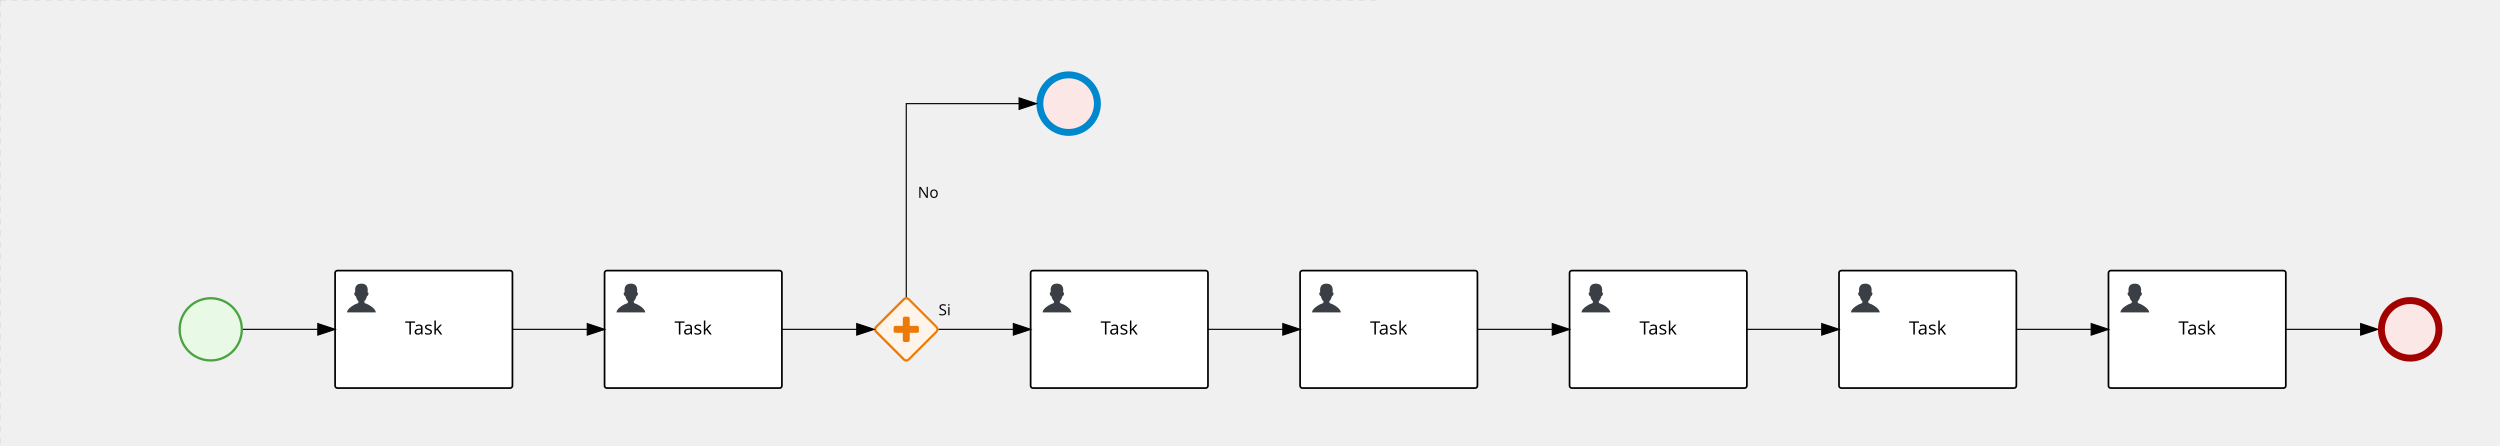
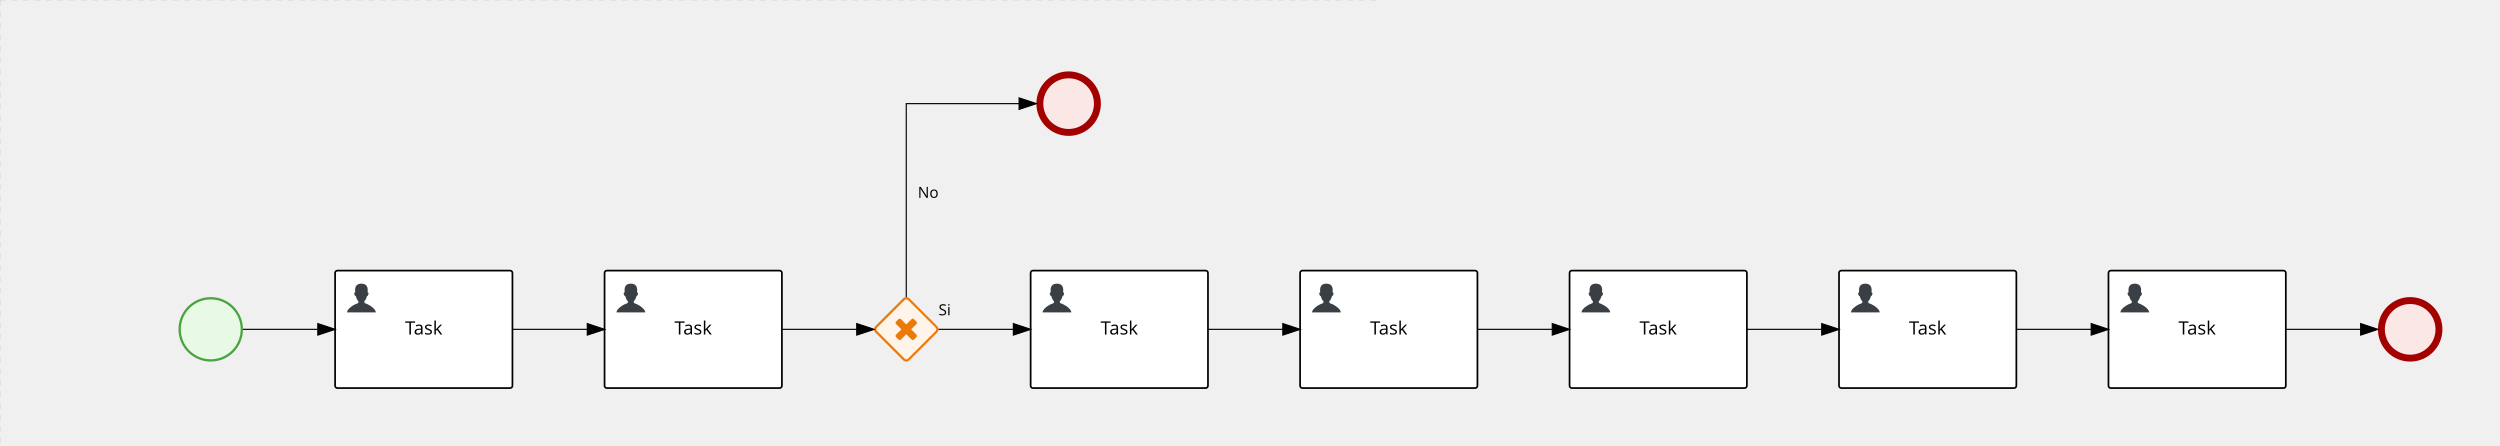
<svg xmlns="http://www.w3.org/2000/svg" version="1.1" width="2171" height="387" viewBox="0 0 2171 387">
  <defs />
  <g transform="matrix(1,0,0,1,0,0)">
    <g>
      <g>
        <g>
          <path fill="none" stroke="#d3d3d3" paint-order="fill stroke markers" d=" M 0 0 L 1200 0" stroke-miterlimit="10" stroke-opacity="0.8" stroke-dasharray="5" />
        </g>
        <g>
          <path fill="none" stroke="#d3d3d3" paint-order="fill stroke markers" d=" M 0 0 L 0 800" stroke-miterlimit="10" stroke-opacity="0.8" stroke-dasharray="5" />
        </g>
      </g>
      <g id="_BD1D2AF8-A295-4450-887F-DDDDDC207F2A" bpmn2nodeid="_BD1D2AF8-A295-4450-887F-DDDDDC207F2A" transform="matrix(1,0,0,1,155,258)">
        <g>
          <path fill="none" stroke="none" />
        </g>
        <g transform="matrix(0.125,0,0,0.125,0,0)">
          <g transform="matrix(1,0,0,1,0,0)">
            <path fill="#e8fae6" stroke="none" id="_BD1D2AF8-A295-4450-887F-DDDDDC207F2A?shapeType=BACKGROUND" paint-order="stroke fill markers" d=" M 0 0 M 444 224 C 444 263.9 434.2 300.8 414.4 334.5 C 394.7 368.2 368 394.9 334.4 414.5 C 300.8 434.1 263.9 444 224 444 C 184.1 444 147.2 434.2 113.5 414.4 C 79.8 394.7 53.1 368 33.5 334.4 C 13.9 300.8 4 263.9 4 224 C 4 184.1 13.8 147.2 33.6 113.5 C 53.4 79.8 80.1 53.1 113.6 33.5 C 147.1 13.9 184.1 4 224 4 C 263.9 4 300.8 13.8 334.5 33.6 C 368.2 53.4 394.9 80.1 414.5 113.6 C 434.1 147.1 444 184.1 444 224 Z" />
          </g>
          <g>
            <g transform="matrix(1,0,0,1,0,0)">
              <g transform="matrix(1,0,0,1,0,0)">
                <path fill="rgb(74,162,65)" stroke="none" id="_BD1D2AF8-A295-4450-887F-DDDDDC207F2A?shapeType=BORDER&amp;renderType=FILL" paint-order="stroke fill markers" d=" M 0 0 M 224 0 C 100.3 0 0 100.3 0 224 C 0 347.7 100.3 448 224 448 C 347.7 448 448 347.7 448 224 C 448 100.3 347.7 0 224 0 Z M 0 0 M 224 432 C 109.1 432 16 338.9 16 224 C 16 109.1 109.1 16 224 16 C 338.9 16 432 109.1 432 224 C 432 338.9 338.9 432 224 432 Z" />
              </g>
            </g>
          </g>
        </g>
        <g transform="matrix(1,0,0,1,28,61)" />
      </g>
      <g id="_C1A7E222-AB9D-4696-9E21-A1FD12459640" bpmn2nodeid="_C1A7E222-AB9D-4696-9E21-A1FD12459640" transform="matrix(1,0,0,1,291,235)">
        <g>
          <path fill="none" stroke="none" />
        </g>
        <g transform="matrix(1,0,0,1,0,0)">
          <path fill="#ffffff" stroke="none" id="_C1A7E222-AB9D-4696-9E21-A1FD12459640?shapeType=BACKGROUND" paint-order="stroke fill markers" d=" M 2 0 L 152 0 L 152 0 A 2 2 0 0 1 154 2 L 154 100 L 154 100 A 2 2 0 0 1 152 102 L 2 102 L 2 102 A 2 2 0 0 1 0 100 L 0 2 L 0 2 A 2 2 0 0 1 2 0 Z" />
        </g>
        <g transform="matrix(1,0,0,1,0,0)">
          <path fill="none" stroke="rgb(0,0,0)" id="_C1A7E222-AB9D-4696-9E21-A1FD12459640?shapeType=BORDER&amp;renderType=STROKE" paint-order="fill stroke markers" d=" M 2 0 L 152 0 L 152 0 A 2 2 0 0 1 154 2 L 154 100 L 154 100 A 2 2 0 0 1 152 102 L 2 102 L 2 102 A 2 2 0 0 1 0 100 L 0 2 L 0 2 A 2 2 0 0 1 2 0 Z" stroke-miterlimit="10" stroke-width="1.5" stroke-dasharray="" />
        </g>
        <g>
          <g transform="matrix(0.06,0,0,0.06,9.4,9.4)">
            <g transform="matrix(1,0,0,1,0,0)">
              <path fill="#393f44" stroke="none" id="_C1A7E222-AB9D-4696-9E21-A1FD12459640_task__JrCX__gE2q" paint-order="stroke fill markers" d=" M 0 0 M 16 445.21 C 16 440.869 18.784 431.129 22.001 424.217 C 35.768 394.64 77.283 359.28 129 333.084 C 144.516 325.224 157.347 319.964 167.807 317.174 C 171.932 316.074 175.729 314.414 176.525 313.363 C 178.894 310.234 180.914 302.908 181.727 294.5 L 182.5 286.5 L 178.507 283.455 C 166.303 274.146 154.284 251.678 148.04 226.5 C 145.611 216.707 145.056 215.462 142.984 215.158 C 141.703 214.97 138.083 212.243 134.939 209.099 C 123.233 197.393 116.891 177.376 121.44 166.49 C 123.002 162.751 128.155 159.01 131.75 159.004 C 134.448 159 134.471 158.603 132.914 138.788 C 130.927 113.496 134.279 92.265 143.132 74.076 C 152.232 55.38 167.569 42.882 189.049 36.66 C 210.203 30.532 237.797 30.532 258.951 36.66 C 300.042 48.563 318.958 83.806 314.955 141 C 314.32 150.075 313.624 157.788 313.409 158.14 C 313.194 158.493 314.575 159.073 316.479 159.43 C 328.929 161.766 330.986 177.018 321.496 196.621 C 316.903 206.109 309.357 214.508 304.817 215.185 C 303.023 215.453 302.293 217.146 299.943 226.5 C 296.659 239.567 294.474 245.305 287.948 257.995 C 282.491 268.606 273.035 281.109 268.108 284.229 L 264.871 286.278 L 265.518 292.889 C 266.345 301.33 268.639 309.871 270.877 312.837 C 272.067 314.415 275.002 315.79 280.063 317.139 C 291.069 320.075 303.617 325.274 321 334.102 C 369.815 358.891 410.848 393.758 425.032 422.5 C 429.07 430.682 432 440.232 432 445.21 L 432 448 L 224 448 L 16 448 L 16 445.21 Z" />
            </g>
          </g>
        </g>
        <g transform="matrix(1,0,0,1,4.04,13.68)">
          <g transform="matrix(0.04,0,0,0.04,63.36,69.12)">
            <g transform="matrix(1,0,0,1,0,0)">
              <path fill="none" stroke="none" />
            </g>
            <g transform="matrix(1,0,0,1,0,0)">
              <path fill="none" stroke="none" />
            </g>
          </g>
        </g>
        <g transform="matrix(1,0,0,1,60.75,43.5)">
          <text fill="#000000" stroke="none" font-family="Open Sans" font-size="12pt" font-style="normal" font-weight="normal" text-decoration="normal" x="16.25" y="12" text-anchor="middle" dominant-baseline="alphabetic">Task</text>
        </g>
      </g>
      <g id="_A2AA6A26-D961-4B0E-9096-768F3CEE48E3" bpmn2nodeid="_A2AA6A26-D961-4B0E-9096-768F3CEE48E3" transform="matrix(1,0,0,1,525,235)">
        <g>
          <path fill="none" stroke="none" />
        </g>
        <g transform="matrix(1,0,0,1,0,0)">
          <path fill="#ffffff" stroke="none" id="_A2AA6A26-D961-4B0E-9096-768F3CEE48E3?shapeType=BACKGROUND" paint-order="stroke fill markers" d=" M 2 0 L 152 0 L 152 0 A 2 2 0 0 1 154 2 L 154 100 L 154 100 A 2 2 0 0 1 152 102 L 2 102 L 2 102 A 2 2 0 0 1 0 100 L 0 2 L 0 2 A 2 2 0 0 1 2 0 Z" />
        </g>
        <g transform="matrix(1,0,0,1,0,0)">
          <path fill="none" stroke="rgb(0,0,0)" id="_A2AA6A26-D961-4B0E-9096-768F3CEE48E3?shapeType=BORDER&amp;renderType=STROKE" paint-order="fill stroke markers" d=" M 2 0 L 152 0 L 152 0 A 2 2 0 0 1 154 2 L 154 100 L 154 100 A 2 2 0 0 1 152 102 L 2 102 L 2 102 A 2 2 0 0 1 0 100 L 0 2 L 0 2 A 2 2 0 0 1 2 0 Z" stroke-miterlimit="10" stroke-width="1.5" stroke-dasharray="" />
        </g>
        <g>
          <g transform="matrix(0.06,0,0,0.06,9.4,9.4)">
            <g transform="matrix(1,0,0,1,0,0)">
              <path fill="#393f44" stroke="none" id="_A2AA6A26-D961-4B0E-9096-768F3CEE48E3_task__JrCX__gE2q" paint-order="stroke fill markers" d=" M 0 0 M 16 445.21 C 16 440.869 18.784 431.129 22.001 424.217 C 35.768 394.64 77.283 359.28 129 333.084 C 144.516 325.224 157.347 319.964 167.807 317.174 C 171.932 316.074 175.729 314.414 176.525 313.363 C 178.894 310.234 180.914 302.908 181.727 294.5 L 182.5 286.5 L 178.507 283.455 C 166.303 274.146 154.284 251.678 148.04 226.5 C 145.611 216.707 145.056 215.462 142.984 215.158 C 141.703 214.97 138.083 212.243 134.939 209.099 C 123.233 197.393 116.891 177.376 121.44 166.49 C 123.002 162.751 128.155 159.01 131.75 159.004 C 134.448 159 134.471 158.603 132.914 138.788 C 130.927 113.496 134.279 92.265 143.132 74.076 C 152.232 55.38 167.569 42.882 189.049 36.66 C 210.203 30.532 237.797 30.532 258.951 36.66 C 300.042 48.563 318.958 83.806 314.955 141 C 314.32 150.075 313.624 157.788 313.409 158.14 C 313.194 158.493 314.575 159.073 316.479 159.43 C 328.929 161.766 330.986 177.018 321.496 196.621 C 316.903 206.109 309.357 214.508 304.817 215.185 C 303.023 215.453 302.293 217.146 299.943 226.5 C 296.659 239.567 294.474 245.305 287.948 257.995 C 282.491 268.606 273.035 281.109 268.108 284.229 L 264.871 286.278 L 265.518 292.889 C 266.345 301.33 268.639 309.871 270.877 312.837 C 272.067 314.415 275.002 315.79 280.063 317.139 C 291.069 320.075 303.617 325.274 321 334.102 C 369.815 358.891 410.848 393.758 425.032 422.5 C 429.07 430.682 432 440.232 432 445.21 L 432 448 L 224 448 L 16 448 L 16 445.21 Z" />
            </g>
          </g>
        </g>
        <g transform="matrix(1,0,0,1,4.04,13.68)">
          <g transform="matrix(0.04,0,0,0.04,63.36,69.12)">
            <g transform="matrix(1,0,0,1,0,0)">
              <path fill="none" stroke="none" />
            </g>
            <g transform="matrix(1,0,0,1,0,0)">
              <path fill="none" stroke="none" />
            </g>
          </g>
        </g>
        <g transform="matrix(1,0,0,1,60.75,43.5)">
          <text fill="#000000" stroke="none" font-family="Open Sans" font-size="12pt" font-style="normal" font-weight="normal" text-decoration="normal" x="16.25" y="12" text-anchor="middle" dominant-baseline="alphabetic">Task</text>
        </g>
      </g>
      <g id="_B5F4F070-4E8F-462E-9679-84021734B52C" bpmn2nodeid="_B5F4F070-4E8F-462E-9679-84021734B52C" transform="matrix(1,0,0,1,895,235)">
        <g>
          <path fill="none" stroke="none" />
        </g>
        <g transform="matrix(1,0,0,1,0,0)">
          <path fill="#ffffff" stroke="none" id="_B5F4F070-4E8F-462E-9679-84021734B52C?shapeType=BACKGROUND" paint-order="stroke fill markers" d=" M 2 0 L 152 0 L 152 0 A 2 2 0 0 1 154 2 L 154 100 L 154 100 A 2 2 0 0 1 152 102 L 2 102 L 2 102 A 2 2 0 0 1 0 100 L 0 2 L 0 2 A 2 2 0 0 1 2 0 Z" />
        </g>
        <g transform="matrix(1,0,0,1,0,0)">
          <path fill="none" stroke="rgb(0,0,0)" id="_B5F4F070-4E8F-462E-9679-84021734B52C?shapeType=BORDER&amp;renderType=STROKE" paint-order="fill stroke markers" d=" M 2 0 L 152 0 L 152 0 A 2 2 0 0 1 154 2 L 154 100 L 154 100 A 2 2 0 0 1 152 102 L 2 102 L 2 102 A 2 2 0 0 1 0 100 L 0 2 L 0 2 A 2 2 0 0 1 2 0 Z" stroke-miterlimit="10" stroke-width="1.5" stroke-dasharray="" />
        </g>
        <g>
          <g transform="matrix(0.06,0,0,0.06,9.4,9.4)">
            <g transform="matrix(1,0,0,1,0,0)">
              <path fill="#393f44" stroke="none" id="_B5F4F070-4E8F-462E-9679-84021734B52C_task__JrCX__gE2q" paint-order="stroke fill markers" d=" M 0 0 M 16 445.21 C 16 440.869 18.784 431.129 22.001 424.217 C 35.768 394.64 77.283 359.28 129 333.084 C 144.516 325.224 157.347 319.964 167.807 317.174 C 171.932 316.074 175.729 314.414 176.525 313.363 C 178.894 310.234 180.914 302.908 181.727 294.5 L 182.5 286.5 L 178.507 283.455 C 166.303 274.146 154.284 251.678 148.04 226.5 C 145.611 216.707 145.056 215.462 142.984 215.158 C 141.703 214.97 138.083 212.243 134.939 209.099 C 123.233 197.393 116.891 177.376 121.44 166.49 C 123.002 162.751 128.155 159.01 131.75 159.004 C 134.448 159 134.471 158.603 132.914 138.788 C 130.927 113.496 134.279 92.265 143.132 74.076 C 152.232 55.38 167.569 42.882 189.049 36.66 C 210.203 30.532 237.797 30.532 258.951 36.66 C 300.042 48.563 318.958 83.806 314.955 141 C 314.32 150.075 313.624 157.788 313.409 158.14 C 313.194 158.493 314.575 159.073 316.479 159.43 C 328.929 161.766 330.986 177.018 321.496 196.621 C 316.903 206.109 309.357 214.508 304.817 215.185 C 303.023 215.453 302.293 217.146 299.943 226.5 C 296.659 239.567 294.474 245.305 287.948 257.995 C 282.491 268.606 273.035 281.109 268.108 284.229 L 264.871 286.278 L 265.518 292.889 C 266.345 301.33 268.639 309.871 270.877 312.837 C 272.067 314.415 275.002 315.79 280.063 317.139 C 291.069 320.075 303.617 325.274 321 334.102 C 369.815 358.891 410.848 393.758 425.032 422.5 C 429.07 430.682 432 440.232 432 445.21 L 432 448 L 224 448 L 16 448 L 16 445.21 Z" />
            </g>
          </g>
        </g>
        <g transform="matrix(1,0,0,1,4.04,13.68)">
          <g transform="matrix(0.04,0,0,0.04,63.36,69.12)">
            <g transform="matrix(1,0,0,1,0,0)">
              <path fill="none" stroke="none" />
            </g>
            <g transform="matrix(1,0,0,1,0,0)">
              <path fill="none" stroke="none" />
            </g>
          </g>
        </g>
        <g transform="matrix(1,0,0,1,60.75,43.5)">
          <text fill="#000000" stroke="none" font-family="Open Sans" font-size="12pt" font-style="normal" font-weight="normal" text-decoration="normal" x="16.25" y="12" text-anchor="middle" dominant-baseline="alphabetic">Task</text>
        </g>
      </g>
      <g id="_E7CACB29-BD10-435C-A16A-18ADB375356E" bpmn2nodeid="_E7CACB29-BD10-435C-A16A-18ADB375356E" transform="matrix(1,0,0,1,1129,235)">
        <g>
          <path fill="none" stroke="none" />
        </g>
        <g transform="matrix(1,0,0,1,0,0)">
          <path fill="#ffffff" stroke="none" id="_E7CACB29-BD10-435C-A16A-18ADB375356E?shapeType=BACKGROUND" paint-order="stroke fill markers" d=" M 2 0 L 152 0 L 152 0 A 2 2 0 0 1 154 2 L 154 100 L 154 100 A 2 2 0 0 1 152 102 L 2 102 L 2 102 A 2 2 0 0 1 0 100 L 0 2 L 0 2 A 2 2 0 0 1 2 0 Z" />
        </g>
        <g transform="matrix(1,0,0,1,0,0)">
          <path fill="none" stroke="rgb(0,0,0)" id="_E7CACB29-BD10-435C-A16A-18ADB375356E?shapeType=BORDER&amp;renderType=STROKE" paint-order="fill stroke markers" d=" M 2 0 L 152 0 L 152 0 A 2 2 0 0 1 154 2 L 154 100 L 154 100 A 2 2 0 0 1 152 102 L 2 102 L 2 102 A 2 2 0 0 1 0 100 L 0 2 L 0 2 A 2 2 0 0 1 2 0 Z" stroke-miterlimit="10" stroke-width="1.5" stroke-dasharray="" />
        </g>
        <g>
          <g transform="matrix(0.06,0,0,0.06,9.4,9.4)">
            <g transform="matrix(1,0,0,1,0,0)">
              <path fill="#393f44" stroke="none" id="_E7CACB29-BD10-435C-A16A-18ADB375356E_task__JrCX__gE2q" paint-order="stroke fill markers" d=" M 0 0 M 16 445.21 C 16 440.869 18.784 431.129 22.001 424.217 C 35.768 394.64 77.283 359.28 129 333.084 C 144.516 325.224 157.347 319.964 167.807 317.174 C 171.932 316.074 175.729 314.414 176.525 313.363 C 178.894 310.234 180.914 302.908 181.727 294.5 L 182.5 286.5 L 178.507 283.455 C 166.303 274.146 154.284 251.678 148.04 226.5 C 145.611 216.707 145.056 215.462 142.984 215.158 C 141.703 214.97 138.083 212.243 134.939 209.099 C 123.233 197.393 116.891 177.376 121.44 166.49 C 123.002 162.751 128.155 159.01 131.75 159.004 C 134.448 159 134.471 158.603 132.914 138.788 C 130.927 113.496 134.279 92.265 143.132 74.076 C 152.232 55.38 167.569 42.882 189.049 36.66 C 210.203 30.532 237.797 30.532 258.951 36.66 C 300.042 48.563 318.958 83.806 314.955 141 C 314.32 150.075 313.624 157.788 313.409 158.14 C 313.194 158.493 314.575 159.073 316.479 159.43 C 328.929 161.766 330.986 177.018 321.496 196.621 C 316.903 206.109 309.357 214.508 304.817 215.185 C 303.023 215.453 302.293 217.146 299.943 226.5 C 296.659 239.567 294.474 245.305 287.948 257.995 C 282.491 268.606 273.035 281.109 268.108 284.229 L 264.871 286.278 L 265.518 292.889 C 266.345 301.33 268.639 309.871 270.877 312.837 C 272.067 314.415 275.002 315.79 280.063 317.139 C 291.069 320.075 303.617 325.274 321 334.102 C 369.815 358.891 410.848 393.758 425.032 422.5 C 429.07 430.682 432 440.232 432 445.21 L 432 448 L 224 448 L 16 448 L 16 445.21 Z" />
            </g>
          </g>
        </g>
        <g transform="matrix(1,0,0,1,4.04,13.68)">
          <g transform="matrix(0.04,0,0,0.04,63.36,69.12)">
            <g transform="matrix(1,0,0,1,0,0)">
              <path fill="none" stroke="none" />
            </g>
            <g transform="matrix(1,0,0,1,0,0)">
              <path fill="none" stroke="none" />
            </g>
          </g>
        </g>
        <g transform="matrix(1,0,0,1,60.75,43.5)">
          <text fill="#000000" stroke="none" font-family="Open Sans" font-size="12pt" font-style="normal" font-weight="normal" text-decoration="normal" x="16.25" y="12" text-anchor="middle" dominant-baseline="alphabetic">Task</text>
        </g>
      </g>
      <g id="_8FF0A43F-6382-45C9-BA72-5A724DCAC5A2" bpmn2nodeid="_8FF0A43F-6382-45C9-BA72-5A724DCAC5A2" transform="matrix(1,0,0,1,1363,235)">
        <g>
          <path fill="none" stroke="none" />
        </g>
        <g transform="matrix(1,0,0,1,0,0)">
          <path fill="#ffffff" stroke="none" id="_8FF0A43F-6382-45C9-BA72-5A724DCAC5A2?shapeType=BACKGROUND" paint-order="stroke fill markers" d=" M 2 0 L 152 0 L 152 0 A 2 2 0 0 1 154 2 L 154 100 L 154 100 A 2 2 0 0 1 152 102 L 2 102 L 2 102 A 2 2 0 0 1 0 100 L 0 2 L 0 2 A 2 2 0 0 1 2 0 Z" />
        </g>
        <g transform="matrix(1,0,0,1,0,0)">
          <path fill="none" stroke="rgb(0,0,0)" id="_8FF0A43F-6382-45C9-BA72-5A724DCAC5A2?shapeType=BORDER&amp;renderType=STROKE" paint-order="fill stroke markers" d=" M 2 0 L 152 0 L 152 0 A 2 2 0 0 1 154 2 L 154 100 L 154 100 A 2 2 0 0 1 152 102 L 2 102 L 2 102 A 2 2 0 0 1 0 100 L 0 2 L 0 2 A 2 2 0 0 1 2 0 Z" stroke-miterlimit="10" stroke-width="1.5" stroke-dasharray="" />
        </g>
        <g>
          <g transform="matrix(0.06,0,0,0.06,9.4,9.4)">
            <g transform="matrix(1,0,0,1,0,0)">
              <path fill="#393f44" stroke="none" id="_8FF0A43F-6382-45C9-BA72-5A724DCAC5A2_task__JrCX__gE2q" paint-order="stroke fill markers" d=" M 0 0 M 16 445.21 C 16 440.869 18.784 431.129 22.001 424.217 C 35.768 394.64 77.283 359.28 129 333.084 C 144.516 325.224 157.347 319.964 167.807 317.174 C 171.932 316.074 175.729 314.414 176.525 313.363 C 178.894 310.234 180.914 302.908 181.727 294.5 L 182.5 286.5 L 178.507 283.455 C 166.303 274.146 154.284 251.678 148.04 226.5 C 145.611 216.707 145.056 215.462 142.984 215.158 C 141.703 214.97 138.083 212.243 134.939 209.099 C 123.233 197.393 116.891 177.376 121.44 166.49 C 123.002 162.751 128.155 159.01 131.75 159.004 C 134.448 159 134.471 158.603 132.914 138.788 C 130.927 113.496 134.279 92.265 143.132 74.076 C 152.232 55.38 167.569 42.882 189.049 36.66 C 210.203 30.532 237.797 30.532 258.951 36.66 C 300.042 48.563 318.958 83.806 314.955 141 C 314.32 150.075 313.624 157.788 313.409 158.14 C 313.194 158.493 314.575 159.073 316.479 159.43 C 328.929 161.766 330.986 177.018 321.496 196.621 C 316.903 206.109 309.357 214.508 304.817 215.185 C 303.023 215.453 302.293 217.146 299.943 226.5 C 296.659 239.567 294.474 245.305 287.948 257.995 C 282.491 268.606 273.035 281.109 268.108 284.229 L 264.871 286.278 L 265.518 292.889 C 266.345 301.33 268.639 309.871 270.877 312.837 C 272.067 314.415 275.002 315.79 280.063 317.139 C 291.069 320.075 303.617 325.274 321 334.102 C 369.815 358.891 410.848 393.758 425.032 422.5 C 429.07 430.682 432 440.232 432 445.21 L 432 448 L 224 448 L 16 448 L 16 445.21 Z" />
            </g>
          </g>
        </g>
        <g transform="matrix(1,0,0,1,4.04,13.68)">
          <g transform="matrix(0.04,0,0,0.04,63.36,69.12)">
            <g transform="matrix(1,0,0,1,0,0)">
              <path fill="none" stroke="none" />
            </g>
            <g transform="matrix(1,0,0,1,0,0)">
              <path fill="none" stroke="none" />
            </g>
          </g>
        </g>
        <g transform="matrix(1,0,0,1,60.75,43.5)">
          <text fill="#000000" stroke="none" font-family="Open Sans" font-size="12pt" font-style="normal" font-weight="normal" text-decoration="normal" x="16.25" y="12" text-anchor="middle" dominant-baseline="alphabetic">Task</text>
        </g>
      </g>
      <g id="_46555990-BA23-4DF4-93FD-519519213578" bpmn2nodeid="_46555990-BA23-4DF4-93FD-519519213578" transform="matrix(1,0,0,1,1597,235)">
        <g>
          <path fill="none" stroke="none" />
        </g>
        <g transform="matrix(1,0,0,1,0,0)">
          <path fill="#ffffff" stroke="none" id="_46555990-BA23-4DF4-93FD-519519213578?shapeType=BACKGROUND" paint-order="stroke fill markers" d=" M 2 0 L 152 0 L 152 0 A 2 2 0 0 1 154 2 L 154 100 L 154 100 A 2 2 0 0 1 152 102 L 2 102 L 2 102 A 2 2 0 0 1 0 100 L 0 2 L 0 2 A 2 2 0 0 1 2 0 Z" />
        </g>
        <g transform="matrix(1,0,0,1,0,0)">
          <path fill="none" stroke="rgb(0,0,0)" id="_46555990-BA23-4DF4-93FD-519519213578?shapeType=BORDER&amp;renderType=STROKE" paint-order="fill stroke markers" d=" M 2 0 L 152 0 L 152 0 A 2 2 0 0 1 154 2 L 154 100 L 154 100 A 2 2 0 0 1 152 102 L 2 102 L 2 102 A 2 2 0 0 1 0 100 L 0 2 L 0 2 A 2 2 0 0 1 2 0 Z" stroke-miterlimit="10" stroke-width="1.5" stroke-dasharray="" />
        </g>
        <g>
          <g transform="matrix(0.06,0,0,0.06,9.4,9.4)">
            <g transform="matrix(1,0,0,1,0,0)">
              <path fill="#393f44" stroke="none" id="_46555990-BA23-4DF4-93FD-519519213578_task__JrCX__gE2q" paint-order="stroke fill markers" d=" M 0 0 M 16 445.21 C 16 440.869 18.784 431.129 22.001 424.217 C 35.768 394.64 77.283 359.28 129 333.084 C 144.516 325.224 157.347 319.964 167.807 317.174 C 171.932 316.074 175.729 314.414 176.525 313.363 C 178.894 310.234 180.914 302.908 181.727 294.5 L 182.5 286.5 L 178.507 283.455 C 166.303 274.146 154.284 251.678 148.04 226.5 C 145.611 216.707 145.056 215.462 142.984 215.158 C 141.703 214.97 138.083 212.243 134.939 209.099 C 123.233 197.393 116.891 177.376 121.44 166.49 C 123.002 162.751 128.155 159.01 131.75 159.004 C 134.448 159 134.471 158.603 132.914 138.788 C 130.927 113.496 134.279 92.265 143.132 74.076 C 152.232 55.38 167.569 42.882 189.049 36.66 C 210.203 30.532 237.797 30.532 258.951 36.66 C 300.042 48.563 318.958 83.806 314.955 141 C 314.32 150.075 313.624 157.788 313.409 158.14 C 313.194 158.493 314.575 159.073 316.479 159.43 C 328.929 161.766 330.986 177.018 321.496 196.621 C 316.903 206.109 309.357 214.508 304.817 215.185 C 303.023 215.453 302.293 217.146 299.943 226.5 C 296.659 239.567 294.474 245.305 287.948 257.995 C 282.491 268.606 273.035 281.109 268.108 284.229 L 264.871 286.278 L 265.518 292.889 C 266.345 301.33 268.639 309.871 270.877 312.837 C 272.067 314.415 275.002 315.79 280.063 317.139 C 291.069 320.075 303.617 325.274 321 334.102 C 369.815 358.891 410.848 393.758 425.032 422.5 C 429.07 430.682 432 440.232 432 445.21 L 432 448 L 224 448 L 16 448 L 16 445.21 Z" />
            </g>
          </g>
        </g>
        <g transform="matrix(1,0,0,1,4.04,13.68)">
          <g transform="matrix(0.04,0,0,0.04,63.36,69.12)">
            <g transform="matrix(1,0,0,1,0,0)">
              <path fill="none" stroke="none" />
            </g>
            <g transform="matrix(1,0,0,1,0,0)">
              <path fill="none" stroke="none" />
            </g>
          </g>
        </g>
        <g transform="matrix(1,0,0,1,60.75,43.5)">
          <text fill="#000000" stroke="none" font-family="Open Sans" font-size="12pt" font-style="normal" font-weight="normal" text-decoration="normal" x="16.25" y="12" text-anchor="middle" dominant-baseline="alphabetic">Task</text>
        </g>
      </g>
      <g id="_2652C81C-3B0A-4F57-AE74-74FB26818996" bpmn2nodeid="_2652C81C-3B0A-4F57-AE74-74FB26818996" transform="matrix(1,0,0,1,1831,235)">
        <g>
          <path fill="none" stroke="none" />
        </g>
        <g transform="matrix(1,0,0,1,0,0)">
          <path fill="#ffffff" stroke="none" id="_2652C81C-3B0A-4F57-AE74-74FB26818996?shapeType=BACKGROUND" paint-order="stroke fill markers" d=" M 2 0 L 152 0 L 152 0 A 2 2 0 0 1 154 2 L 154 100 L 154 100 A 2 2 0 0 1 152 102 L 2 102 L 2 102 A 2 2 0 0 1 0 100 L 0 2 L 0 2 A 2 2 0 0 1 2 0 Z" />
        </g>
        <g transform="matrix(1,0,0,1,0,0)">
          <path fill="none" stroke="rgb(0,0,0)" id="_2652C81C-3B0A-4F57-AE74-74FB26818996?shapeType=BORDER&amp;renderType=STROKE" paint-order="fill stroke markers" d=" M 2 0 L 152 0 L 152 0 A 2 2 0 0 1 154 2 L 154 100 L 154 100 A 2 2 0 0 1 152 102 L 2 102 L 2 102 A 2 2 0 0 1 0 100 L 0 2 L 0 2 A 2 2 0 0 1 2 0 Z" stroke-miterlimit="10" stroke-width="1.5" stroke-dasharray="" />
        </g>
        <g>
          <g transform="matrix(0.06,0,0,0.06,9.4,9.4)">
            <g transform="matrix(1,0,0,1,0,0)">
              <path fill="#393f44" stroke="none" id="_2652C81C-3B0A-4F57-AE74-74FB26818996_task__JrCX__gE2q" paint-order="stroke fill markers" d=" M 0 0 M 16 445.21 C 16 440.869 18.784 431.129 22.001 424.217 C 35.768 394.64 77.283 359.28 129 333.084 C 144.516 325.224 157.347 319.964 167.807 317.174 C 171.932 316.074 175.729 314.414 176.525 313.363 C 178.894 310.234 180.914 302.908 181.727 294.5 L 182.5 286.5 L 178.507 283.455 C 166.303 274.146 154.284 251.678 148.04 226.5 C 145.611 216.707 145.056 215.462 142.984 215.158 C 141.703 214.97 138.083 212.243 134.939 209.099 C 123.233 197.393 116.891 177.376 121.44 166.49 C 123.002 162.751 128.155 159.01 131.75 159.004 C 134.448 159 134.471 158.603 132.914 138.788 C 130.927 113.496 134.279 92.265 143.132 74.076 C 152.232 55.38 167.569 42.882 189.049 36.66 C 210.203 30.532 237.797 30.532 258.951 36.66 C 300.042 48.563 318.958 83.806 314.955 141 C 314.32 150.075 313.624 157.788 313.409 158.14 C 313.194 158.493 314.575 159.073 316.479 159.43 C 328.929 161.766 330.986 177.018 321.496 196.621 C 316.903 206.109 309.357 214.508 304.817 215.185 C 303.023 215.453 302.293 217.146 299.943 226.5 C 296.659 239.567 294.474 245.305 287.948 257.995 C 282.491 268.606 273.035 281.109 268.108 284.229 L 264.871 286.278 L 265.518 292.889 C 266.345 301.33 268.639 309.871 270.877 312.837 C 272.067 314.415 275.002 315.79 280.063 317.139 C 291.069 320.075 303.617 325.274 321 334.102 C 369.815 358.891 410.848 393.758 425.032 422.5 C 429.07 430.682 432 440.232 432 445.21 L 432 448 L 224 448 L 16 448 L 16 445.21 Z" />
            </g>
          </g>
        </g>
        <g transform="matrix(1,0,0,1,4.04,13.68)">
          <g transform="matrix(0.04,0,0,0.04,63.36,69.12)">
            <g transform="matrix(1,0,0,1,0,0)">
              <path fill="none" stroke="none" />
            </g>
            <g transform="matrix(1,0,0,1,0,0)">
              <path fill="none" stroke="none" />
            </g>
          </g>
        </g>
        <g transform="matrix(1,0,0,1,60.75,43.5)">
          <text fill="#000000" stroke="none" font-family="Open Sans" font-size="12pt" font-style="normal" font-weight="normal" text-decoration="normal" x="16.25" y="12" text-anchor="middle" dominant-baseline="alphabetic">Task</text>
        </g>
      </g>
      <g id="_5F080FB6-3F86-4CF3-AA23-848221DFFB02" bpmn2nodeid="_5F080FB6-3F86-4CF3-AA23-848221DFFB02" transform="matrix(1,0,0,1,2065,258)">
        <g>
          <path fill="none" stroke="none" />
        </g>
        <g transform="matrix(0.125,0,0,0.125,0,0)">
          <g transform="matrix(1,0,0,1,0,0)">
            <path fill="#fce7e7" stroke="none" id="_5F080FB6-3F86-4CF3-AA23-848221DFFB02?shapeType=BACKGROUND" paint-order="stroke fill markers" d=" M 0 0 M 444 224 C 444 263.9 434.2 300.8 414.4 334.5 C 394.7 368.2 368 394.9 334.4 414.5 C 300.8 434.1 263.9 444 224 444 C 184.1 444 147.2 434.2 113.5 414.4 C 79.8 394.7 53.1 368 33.5 334.4 C 13.9 300.8 4 263.9 4 224 C 4 184.1 13.8 147.2 33.6 113.5 C 53.4 79.8 80.1 53.1 113.6 33.5 C 147.1 13.9 184.1 4 224 4 C 263.9 4 300.8 13.8 334.5 33.6 C 368.2 53.4 394.9 80.1 414.5 113.6 C 434.1 147.1 444 184.1 444 224 Z" />
          </g>
          <g>
            <g transform="matrix(1,0,0,1,0,0)">
              <g transform="matrix(1,0,0,1,0,0)">
                <path fill="rgb(163,0,0)" stroke="none" id="_5F080FB6-3F86-4CF3-AA23-848221DFFB02?shapeType=BORDER&amp;renderType=FILL" paint-order="stroke fill markers" d=" M 0 0 M 224 0 C 100.3 0 0 100.3 0 224 C 0 347.7 100.3 448 224 448 C 347.7 448 448 347.7 448 224 C 448 100.3 347.7 0 224 0 Z M 0 0 M 224 400 C 126.8 400 48 321.2 48 224 C 48 126.8 126.8 48 224 48 C 321.2 48 400 126.8 400 224 C 400 321.2 321.2 400 224 400 Z" />
              </g>
            </g>
          </g>
        </g>
        <g transform="matrix(1,0,0,1,28,61)" />
      </g>
      <g id="_4F758E74-10E8-4F3E-A1BE-51618BF79261" bpmn2nodeid="_4F758E74-10E8-4F3E-A1BE-51618BF79261">
        <g>
          <path fill="none" stroke="rgb(0,0,0)" paint-order="fill stroke markers" d=" M 211 286 L 276 286" stroke-miterlimit="10" stroke-dasharray="" />
        </g>
        <g transform="matrix(1,0,0,1,211,286)" />
        <g transform="matrix(6.123233995736766e-17,1,-1,6.123233995736766e-17,291,281)">
          <path fill="rgb(0,0,0)" stroke="rgb(0,0,0)" paint-order="fill stroke markers" d=" M 10 15 L 0 15 L 5 0 Z" stroke-miterlimit="10" stroke-dasharray="" />
        </g>
        <g transform="matrix(1,0,0,1,211,276)" />
      </g>
      <g id="_257670AB-9712-44E4-BC0F-1A981BE80758" bpmn2nodeid="_257670AB-9712-44E4-BC0F-1A981BE80758">
        <g>
          <path fill="none" stroke="rgb(0,0,0)" paint-order="fill stroke markers" d=" M 445 286 L 510 286" stroke-miterlimit="10" stroke-dasharray="" />
        </g>
        <g transform="matrix(1,0,0,1,445,286)" />
        <g transform="matrix(6.123233995736766e-17,1,-1,6.123233995736766e-17,525,281)">
          <path fill="rgb(0,0,0)" stroke="rgb(0,0,0)" paint-order="fill stroke markers" d=" M 10 15 L 0 15 L 5 0 Z" stroke-miterlimit="10" stroke-dasharray="" />
        </g>
        <g transform="matrix(1,0,0,1,445,276)" />
      </g>
      <g id="_AE5C3344-8FDD-4492-AB14-617A3BBB9AD2" bpmn2nodeid="_AE5C3344-8FDD-4492-AB14-617A3BBB9AD2">
        <g>
          <path fill="none" stroke="rgb(0,0,0)" paint-order="fill stroke markers" d=" M 1049 286 L 1114 286" stroke-miterlimit="10" stroke-dasharray="" />
        </g>
        <g transform="matrix(1,0,0,1,1049,286)" />
        <g transform="matrix(6.123233995736766e-17,1,-1,6.123233995736766e-17,1129,281)">
          <path fill="rgb(0,0,0)" stroke="rgb(0,0,0)" paint-order="fill stroke markers" d=" M 10 15 L 0 15 L 5 0 Z" stroke-miterlimit="10" stroke-dasharray="" />
        </g>
        <g transform="matrix(1,0,0,1,1049,276)" />
      </g>
      <g id="_56CBB2CD-26D1-4CE8-B54A-29FD3BC16176" bpmn2nodeid="_56CBB2CD-26D1-4CE8-B54A-29FD3BC16176">
        <g>
          <path fill="none" stroke="rgb(0,0,0)" paint-order="fill stroke markers" d=" M 1283 286 L 1348 286" stroke-miterlimit="10" stroke-dasharray="" />
        </g>
        <g transform="matrix(1,0,0,1,1283,286)" />
        <g transform="matrix(6.123233995736766e-17,1,-1,6.123233995736766e-17,1363,281)">
          <path fill="rgb(0,0,0)" stroke="rgb(0,0,0)" paint-order="fill stroke markers" d=" M 10 15 L 0 15 L 5 0 Z" stroke-miterlimit="10" stroke-dasharray="" />
        </g>
        <g transform="matrix(1,0,0,1,1283,276)" />
      </g>
      <g id="_9954FA6A-EFA4-4B48-A5A9-50F8D56FA501" bpmn2nodeid="_9954FA6A-EFA4-4B48-A5A9-50F8D56FA501">
        <g>
          <path fill="none" stroke="rgb(0,0,0)" paint-order="fill stroke markers" d=" M 1517 286 L 1582 286" stroke-miterlimit="10" stroke-dasharray="" />
        </g>
        <g transform="matrix(1,0,0,1,1517,286)" />
        <g transform="matrix(6.123233995736766e-17,1,-1,6.123233995736766e-17,1597,281)">
          <path fill="rgb(0,0,0)" stroke="rgb(0,0,0)" paint-order="fill stroke markers" d=" M 10 15 L 0 15 L 5 0 Z" stroke-miterlimit="10" stroke-dasharray="" />
        </g>
        <g transform="matrix(1,0,0,1,1517,276)" />
      </g>
      <g id="_0AA0940E-70AF-49F8-8820-7DB1D77F245C" bpmn2nodeid="_0AA0940E-70AF-49F8-8820-7DB1D77F245C">
        <g>
          <path fill="none" stroke="rgb(0,0,0)" paint-order="fill stroke markers" d=" M 1751 286 L 1816 286" stroke-miterlimit="10" stroke-dasharray="" />
        </g>
        <g transform="matrix(1,0,0,1,1751,286)" />
        <g transform="matrix(6.123233995736766e-17,1,-1,6.123233995736766e-17,1831,281)">
          <path fill="rgb(0,0,0)" stroke="rgb(0,0,0)" paint-order="fill stroke markers" d=" M 10 15 L 0 15 L 5 0 Z" stroke-miterlimit="10" stroke-dasharray="" />
        </g>
        <g transform="matrix(1,0,0,1,1751,276)" />
      </g>
      <g id="_A533F5F7-9F61-4E61-B9F8-3EC7A131E10C" bpmn2nodeid="_A533F5F7-9F61-4E61-B9F8-3EC7A131E10C">
        <g>
          <path fill="none" stroke="rgb(0,0,0)" paint-order="fill stroke markers" d=" M 1985 286 L 2050 286" stroke-miterlimit="10" stroke-dasharray="" />
        </g>
        <g transform="matrix(1,0,0,1,1985,286)" />
        <g transform="matrix(6.123233995736766e-17,1,-1,6.123233995736766e-17,2065,281)">
          <path fill="rgb(0,0,0)" stroke="rgb(0,0,0)" paint-order="fill stroke markers" d=" M 10 15 L 0 15 L 5 0 Z" stroke-miterlimit="10" stroke-dasharray="" />
        </g>
        <g transform="matrix(1,0,0,1,1985,276)" />
      </g>
      <g transform="matrix(1,0,0,1,155,258)" />
      <g transform="matrix(1,0,0,1,291,235)" />
      <g transform="matrix(1,0,0,1,525,235)" />
      <g transform="matrix(1,0,0,1,895,235)" />
      <g transform="matrix(1,0,0,1,1129,235)" />
      <g transform="matrix(1,0,0,1,1363,235)" />
      <g transform="matrix(1,0,0,1,1597,235)" />
      <g transform="matrix(1,0,0,1,1831,235)" />
      <g transform="matrix(1,0,0,1,2065,258)" />
      <g id="_F657E1F0-E25D-414C-A22B-355D2860B07C" bpmn2nodeid="_F657E1F0-E25D-414C-A22B-355D2860B07C" transform="matrix(1,0,0,1,900,62)">
        <g>
          <path fill="none" stroke="none" />
        </g>
        <g transform="matrix(0.125,0,0,0.125,0,0)">
          <g transform="matrix(1,0,0,1,0,0)">
            <path fill="#fce7e7" stroke="none" id="_F657E1F0-E25D-414C-A22B-355D2860B07C?shapeType=BACKGROUND" paint-order="stroke fill markers" d=" M 0 0 M 444 224 C 444 263.9 434.2 300.8 414.4 334.5 C 394.7 368.2 368 394.9 334.4 414.5 C 300.8 434.1 263.9 444 224 444 C 184.1 444 147.2 434.2 113.5 414.4 C 79.8 394.7 53.1 368 33.5 334.4 C 13.9 300.8 4 263.9 4 224 C 4 184.1 13.8 147.2 33.6 113.5 C 53.4 79.8 80.1 53.1 113.6 33.5 C 147.1 13.9 184.1 4 224 4 C 263.9 4 300.8 13.8 334.5 33.6 C 368.2 53.4 394.9 80.1 414.5 113.6 C 434.1 147.1 444 184.1 444 224 Z" />
          </g>
          <g>
            <g transform="matrix(1,0,0,1,0,0)">
              <g transform="matrix(1,0,0,1,0,0)">
-                 <path fill="rgb(0,136,206)" stroke="none" id="_F657E1F0-E25D-414C-A22B-355D2860B07C?shapeType=BORDER&amp;renderType=FILL" paint-order="stroke fill markers" d=" M 0 0 M 224 0 C 100.3 0 0 100.3 0 224 C 0 347.7 100.3 448 224 448 C 347.7 448 448 347.7 448 224 C 448 100.3 347.7 0 224 0 Z M 0 0 M 224 400 C 126.8 400 48 321.2 48 224 C 48 126.8 126.8 48 224 48 C 321.2 48 400 126.8 400 224 C 400 321.2 321.2 400 224 400 Z" />
+                 <path fill="rgb(163,0,0)" stroke="none" id="_F657E1F0-E25D-414C-A22B-355D2860B07C?shapeType=BORDER&amp;renderType=FILL" paint-order="stroke fill markers" d=" M 0 0 M 224 0 C 100.3 0 0 100.3 0 224 C 0 347.7 100.3 448 224 448 C 347.7 448 448 347.7 448 224 C 448 100.3 347.7 0 224 0 Z M 0 0 M 224 400 C 126.8 400 48 321.2 48 224 C 48 126.8 126.8 48 224 48 C 321.2 48 400 126.8 400 224 C 400 321.2 321.2 400 224 400 Z" />
              </g>
            </g>
          </g>
        </g>
        <g transform="matrix(1,0,0,1,28,61)" />
      </g>
+       <g transform="matrix(1,0,0,1,900,62)" />
      <g id="_67E6EC67-04C4-44F7-8063-492E1B0615BB" bpmn2nodeid="_67E6EC67-04C4-44F7-8063-492E1B0615BB" transform="matrix(1,0,0,1,759,258)">
        <g>
          <path fill="none" stroke="none" />
        </g>
        <g transform="matrix(0.125,0,0,0.125,0,0)">
          <g transform="matrix(1,0,0,1,0,0)">
            <path fill="#fef4ea" stroke="none" id="_67E6EC67-04C4-44F7-8063-492E1B0615BB?shapeType=BACKGROUND" paint-order="stroke fill markers" d=" M 0 0 M 224.4 4.3 C 216.4 4.3 208.4 7.3 202.3 13.4 L 13.5 202.2 C 1.3 214.4 1.3 234.2 13.5 246.4 L 202.2 435.1 C 208.3 441.2 216.4 444.2 224.3 444.2 C 232.2 444.2 240.3 441.2 246.4 435.1 L 435.1 246.4 C 447.3 234.2 447.3 214.4 435.1 202.2 L 246.5 13.4 C 240.4 7.3 232.4 4.3 224.4 4.3 L 224.4 4.3 Z" />
          </g>
          <g>
            <g transform="matrix(1,0,0,1,0,0)">
              <g transform="matrix(1,0,0,1,0,0)">
                <path fill="rgb(236,122,8)" stroke="none" id="_67E6EC67-04C4-44F7-8063-492E1B0615BB?shapeType=BORDER&amp;renderType=FILL" paint-order="stroke fill markers" d=" M 0 0 M 20.8 212.7 L 213.3 20.2 C 219.6 13.9 229.7 13.9 235.9 20.2 L 428.4 212.7 C 434.7 219 434.7 229.1 428.4 235.3 L 235.9 427.8 C 229.6 434.1 219.5 434.1 213.3 427.8 L 20.8 235.3 C 14.5 229.1 14.5 218.9 20.8 212.7 L 20.8 212.7 Z M 0 0 M 0 224 C 0 232.1 3.1 240.3 9.3 246.5 L 201.5 438.7 C 213.9 451.1 234.1 451.1 246.5 438.7 L 438.7 246.5 C 444.9 240.3 448 232.1 448 224 C 448 215.9 444.9 207.7 438.7 201.5 L 246.5 9.3 C 234.1 -3.1 213.9 -3.1 201.5 9.3 L 9.3 201.5 C 3.1 207.7 0 215.9 0 224 L 0 224 Z" />
              </g>
            </g>
          </g>
          <g>
            <g transform="matrix(1,0,0,1,0,0)">
              <g transform="matrix(1,0,0,1,0,0)">
-                 <path fill="#ec7a08" stroke="none" id="_67E6EC67-04C4-44F7-8063-492E1B0615BB_parallel" paint-order="stroke fill markers" d=" M 0 0 M 312 212 L 312 236 C 312 239.4 310.9 242.1 308.5 244.5 C 306.1 246.9 303.4 248 300 248 L 248 248 L 248 300 C 248 303.4 246.9 306.1 244.5 308.5 C 242.1 310.9 239.4 312 236 312 L 212 312 C 208.6 312 205.9 310.9 203.5 308.5 C 201.1 306.1 200 303.4 200 300 L 200 248 L 148 248 C 144.6 248 141.9 246.9 139.5 244.5 C 137.1 242.1 136 239.4 136 236 L 136 212 C 136 208.6 137.1 205.9 139.5 203.5 C 141.9 201.1 144.6 200 148 200 L 200 200 L 200 148 C 200 144.6 201.1 141.9 203.5 139.5 C 205.9 137.1 208.6 136 212 136 L 236 136 C 239.4 136 242.1 137.1 244.5 139.5 C 246.9 141.9 248 144.6 248 148 L 248 200 L 300 200 C 303.4 200 306.1 201.1 308.5 203.5 C 310.9 205.9 312 208.6 312 212 Z" />
+                 <path fill="#ec7a08" stroke="none" id="_67E6EC67-04C4-44F7-8063-492E1B0615BB_exclusive" paint-order="stroke fill markers" d=" M 0 0 M 298.2 269.2 C 298.2 272.6 297.1 275.3 294.7 277.7 L 277.7 294.7 C 275.3 297.1 272.6 298.2 269.2 298.2 C 265.8 298.2 263.1 297.1 260.7 294.7 L 224 258 L 187.2 294.8 C 184.8 297.2 182.1 298.3 178.7 298.3 C 175.3 298.3 172.6 297.2 170.2 294.8 L 153.2 277.8 C 150.8 275.4 149.7 272.7 149.7 269.3 C 149.7 265.9 150.8 263.2 153.2 260.8 L 190 224 L 153.2 187.2 C 150.8 184.8 149.7 182 149.7 178.7 C 149.7 175.3 150.8 172.5 153.2 170.2 L 170.2 153.2 C 172.6 150.8 175.3 149.7 178.7 149.7 C 182.1 149.7 184.8 150.8 187.2 153.2 L 224 190 L 260.8 153.2 C 263.2 150.8 265.9 149.7 269.3 149.7 C 272.7 149.7 275.4 150.8 277.8 153.2 L 294.8 170.2 C 297.2 172.5 298.3 175.3 298.3 178.7 C 298.3 182 297.2 184.8 294.8 187.2 L 258 224 L 294.8 260.8 C 297.1 263.1 298.2 265.9 298.2 269.2 Z" />
              </g>
            </g>
          </g>
        </g>
        <g transform="matrix(1,0,0,1,28,61)" />
      </g>
      <g id="_77CBC5D1-3ADE-4B9D-A442-46ECFEF63941" bpmn2nodeid="_77CBC5D1-3ADE-4B9D-A442-46ECFEF63941">
        <g>
          <path fill="none" stroke="rgb(0,0,0)" paint-order="fill stroke markers" d=" M 679 286 L 744 286" stroke-miterlimit="10" stroke-dasharray="" />
        </g>
        <g transform="matrix(1,0,0,1,679,286)" />
        <g transform="matrix(6.123233995736766e-17,1,-1,6.123233995736766e-17,759,281)">
          <path fill="rgb(0,0,0)" stroke="rgb(0,0,0)" paint-order="fill stroke markers" d=" M 10 15 L 0 15 L 5 0 Z" stroke-miterlimit="10" stroke-dasharray="" />
        </g>
        <g transform="matrix(1,0,0,1,679,276)" />
      </g>
      <g id="_EBDE0DC5-5622-4D78-8DD5-76DB6A95652A" bpmn2nodeid="_EBDE0DC5-5622-4D78-8DD5-76DB6A95652A">
        <g>
          <path fill="none" stroke="rgb(0,0,0)" paint-order="fill stroke markers" d=" M 815 286 L 880 286" stroke-miterlimit="10" stroke-dasharray="" />
        </g>
        <g transform="matrix(1,0,0,1,815,286)" />
        <g transform="matrix(6.123233995736766e-17,1,-1,6.123233995736766e-17,895,281)">
          <path fill="rgb(0,0,0)" stroke="rgb(0,0,0)" paint-order="fill stroke markers" d=" M 10 15 L 0 15 L 5 0 Z" stroke-miterlimit="10" stroke-dasharray="" />
        </g>
        <g transform="matrix(1,0,0,1,815,265)">
          <text fill="#000000" stroke="none" font-family="Open Sans" font-size="10pt" font-style="normal" font-weight="normal" text-decoration="normal" x="0" y="8.8" text-anchor="start" dominant-baseline="alphabetic">Si                    </text>
        </g>
      </g>
-       <g transform="matrix(1,0,0,1,759,258)" />
      <g id="_130EA982-4060-4CBB-BDD0-5EA55039CDBF" bpmn2nodeid="_130EA982-4060-4CBB-BDD0-5EA55039CDBF">
        <g>
          <path fill="none" stroke="rgb(0,0,0)" paint-order="fill stroke markers" d=" M 787 258 L 787 90 L 885 90" stroke-miterlimit="10" stroke-dasharray="" />
        </g>
        <g transform="matrix(1,0,0,1,787,258)" />
        <g transform="matrix(6.123233995736766e-17,1,-1,6.123233995736766e-17,900,85)">
          <path fill="rgb(0,0,0)" stroke="rgb(0,0,0)" paint-order="fill stroke markers" d=" M 10 15 L 0 15 L 5 0 Z" stroke-miterlimit="10" stroke-dasharray="" />
        </g>
        <g transform="matrix(1,0,0,1,797,163)">
          <text fill="#000000" stroke="none" font-family="Open Sans" font-size="10pt" font-style="normal" font-weight="normal" text-decoration="normal" x="0" y="8.8" text-anchor="start" dominant-baseline="alphabetic">No                                           </text>
        </g>
      </g>
-       <g transform="matrix(1,0,0,1,900,62)" />
+       <g transform="matrix(1,0,0,1,759,258)" />
    </g>
  </g>
</svg>
